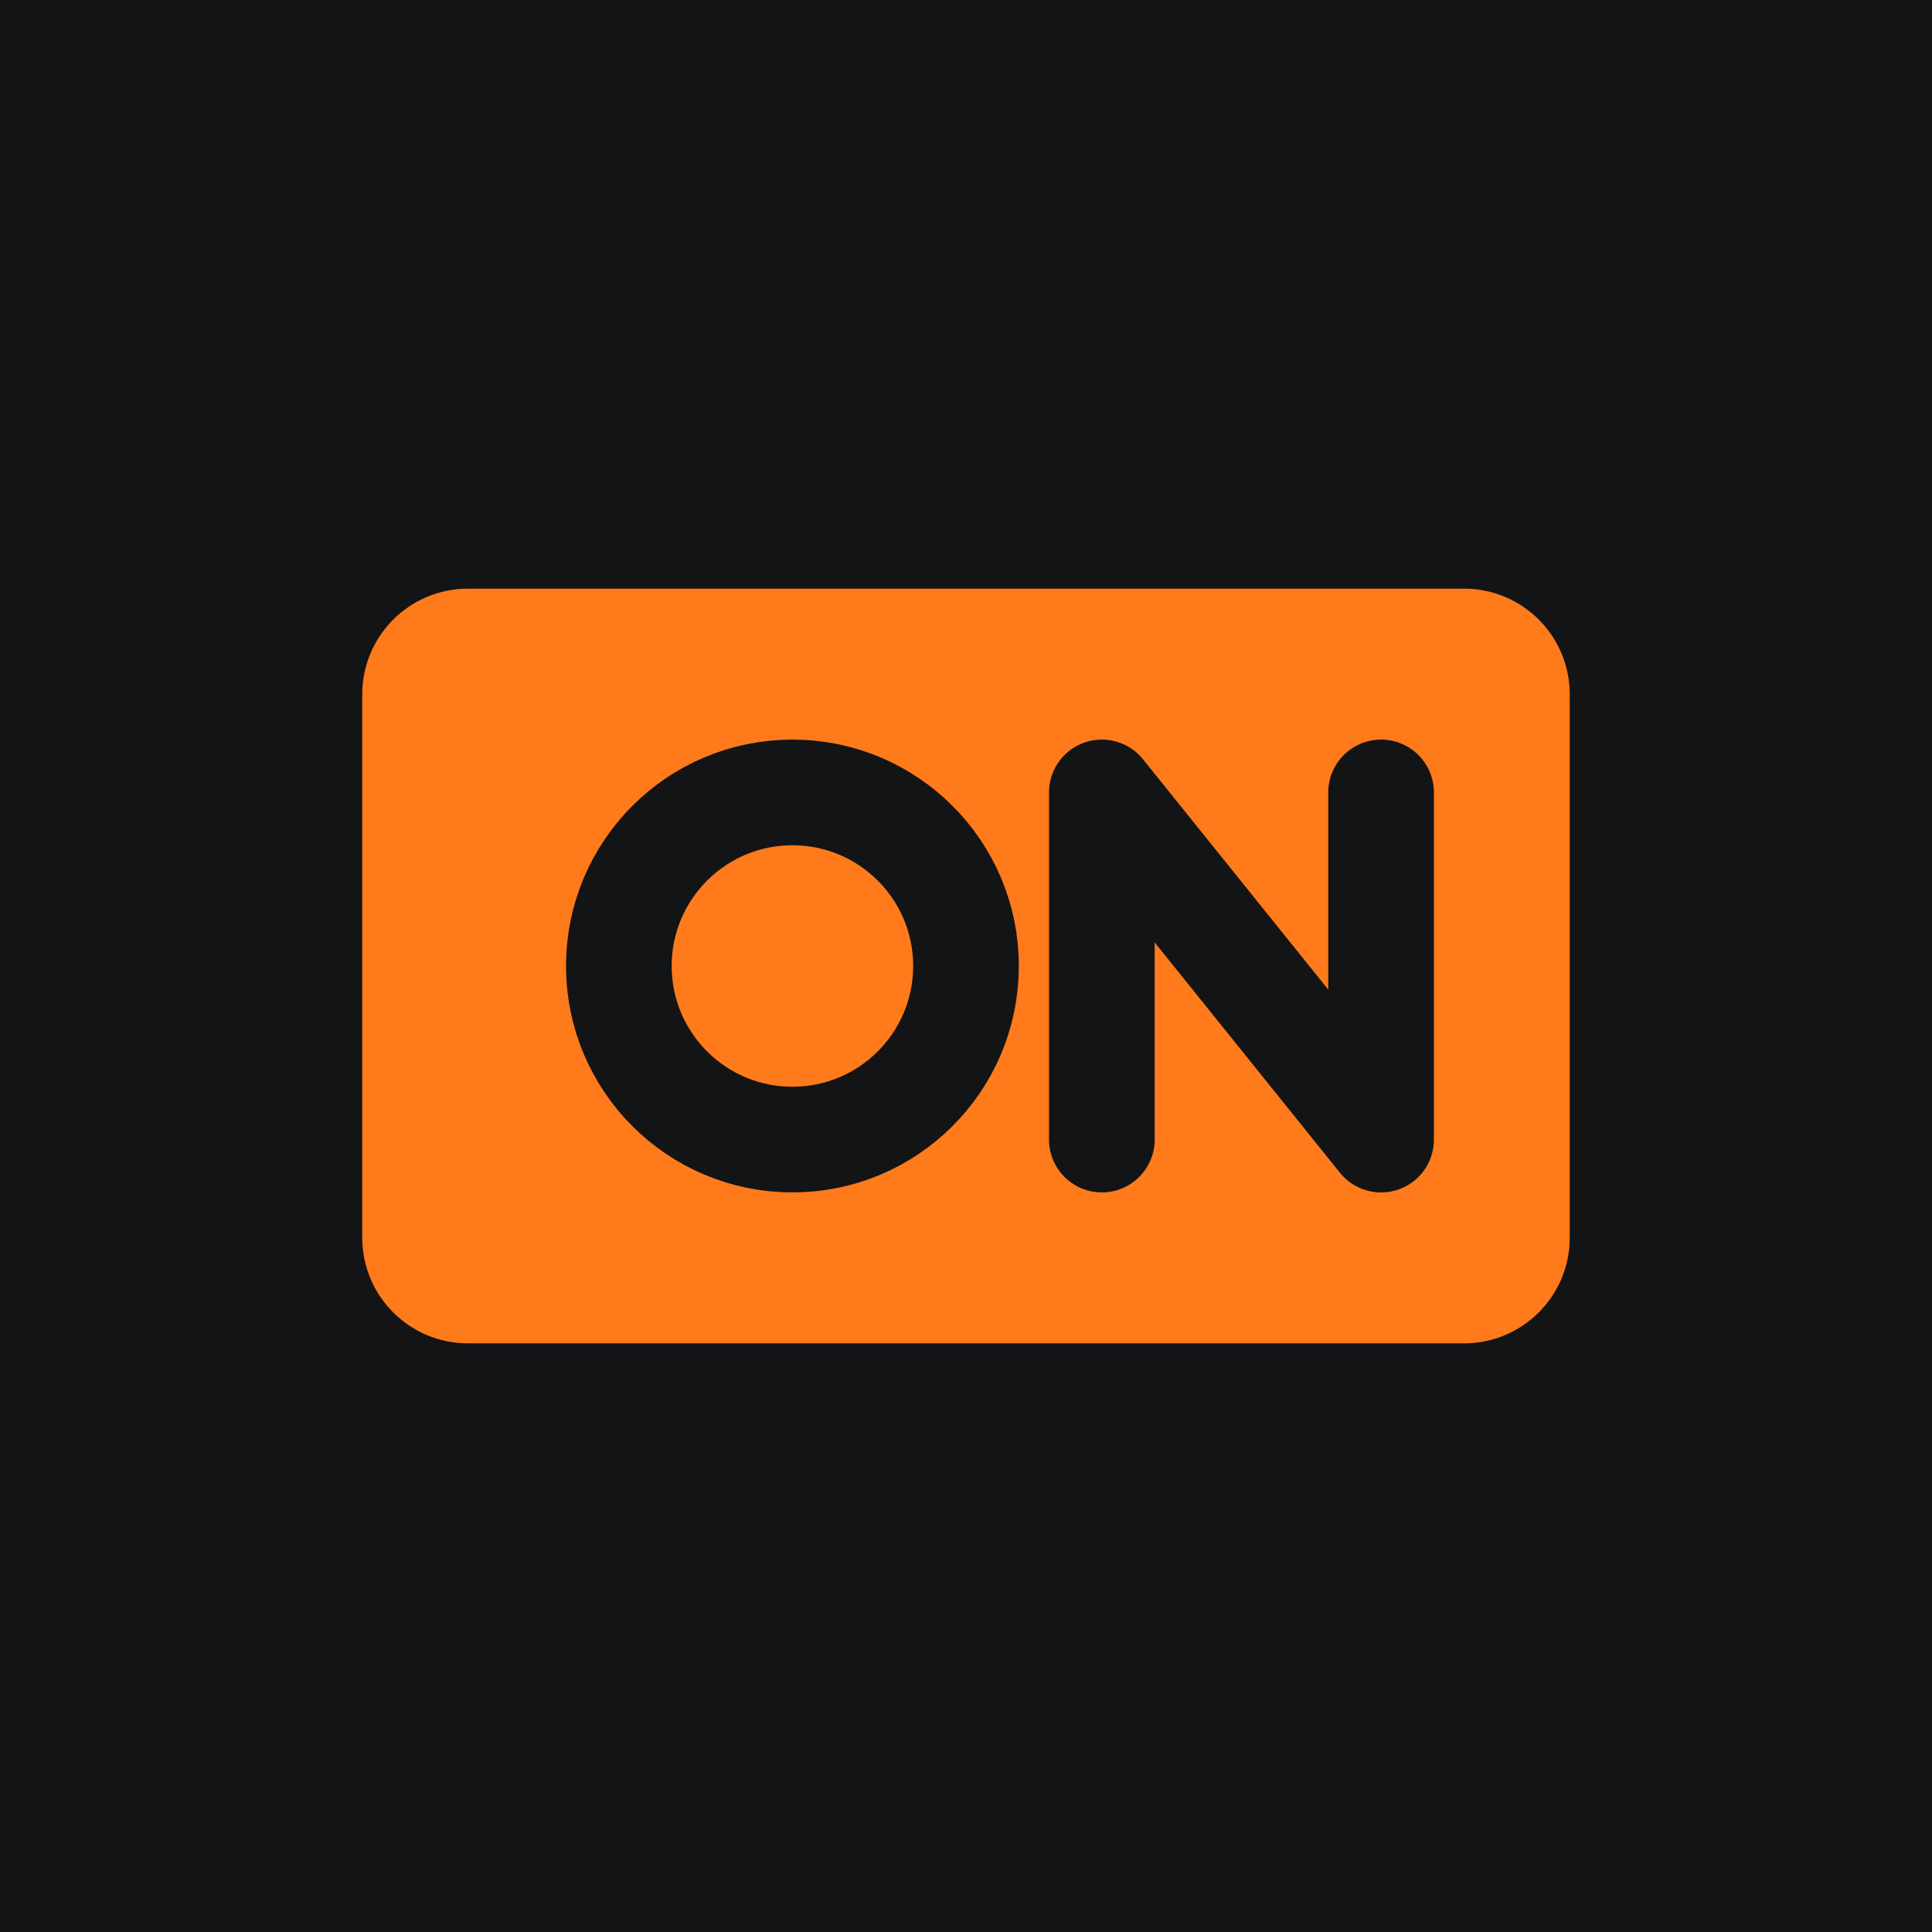
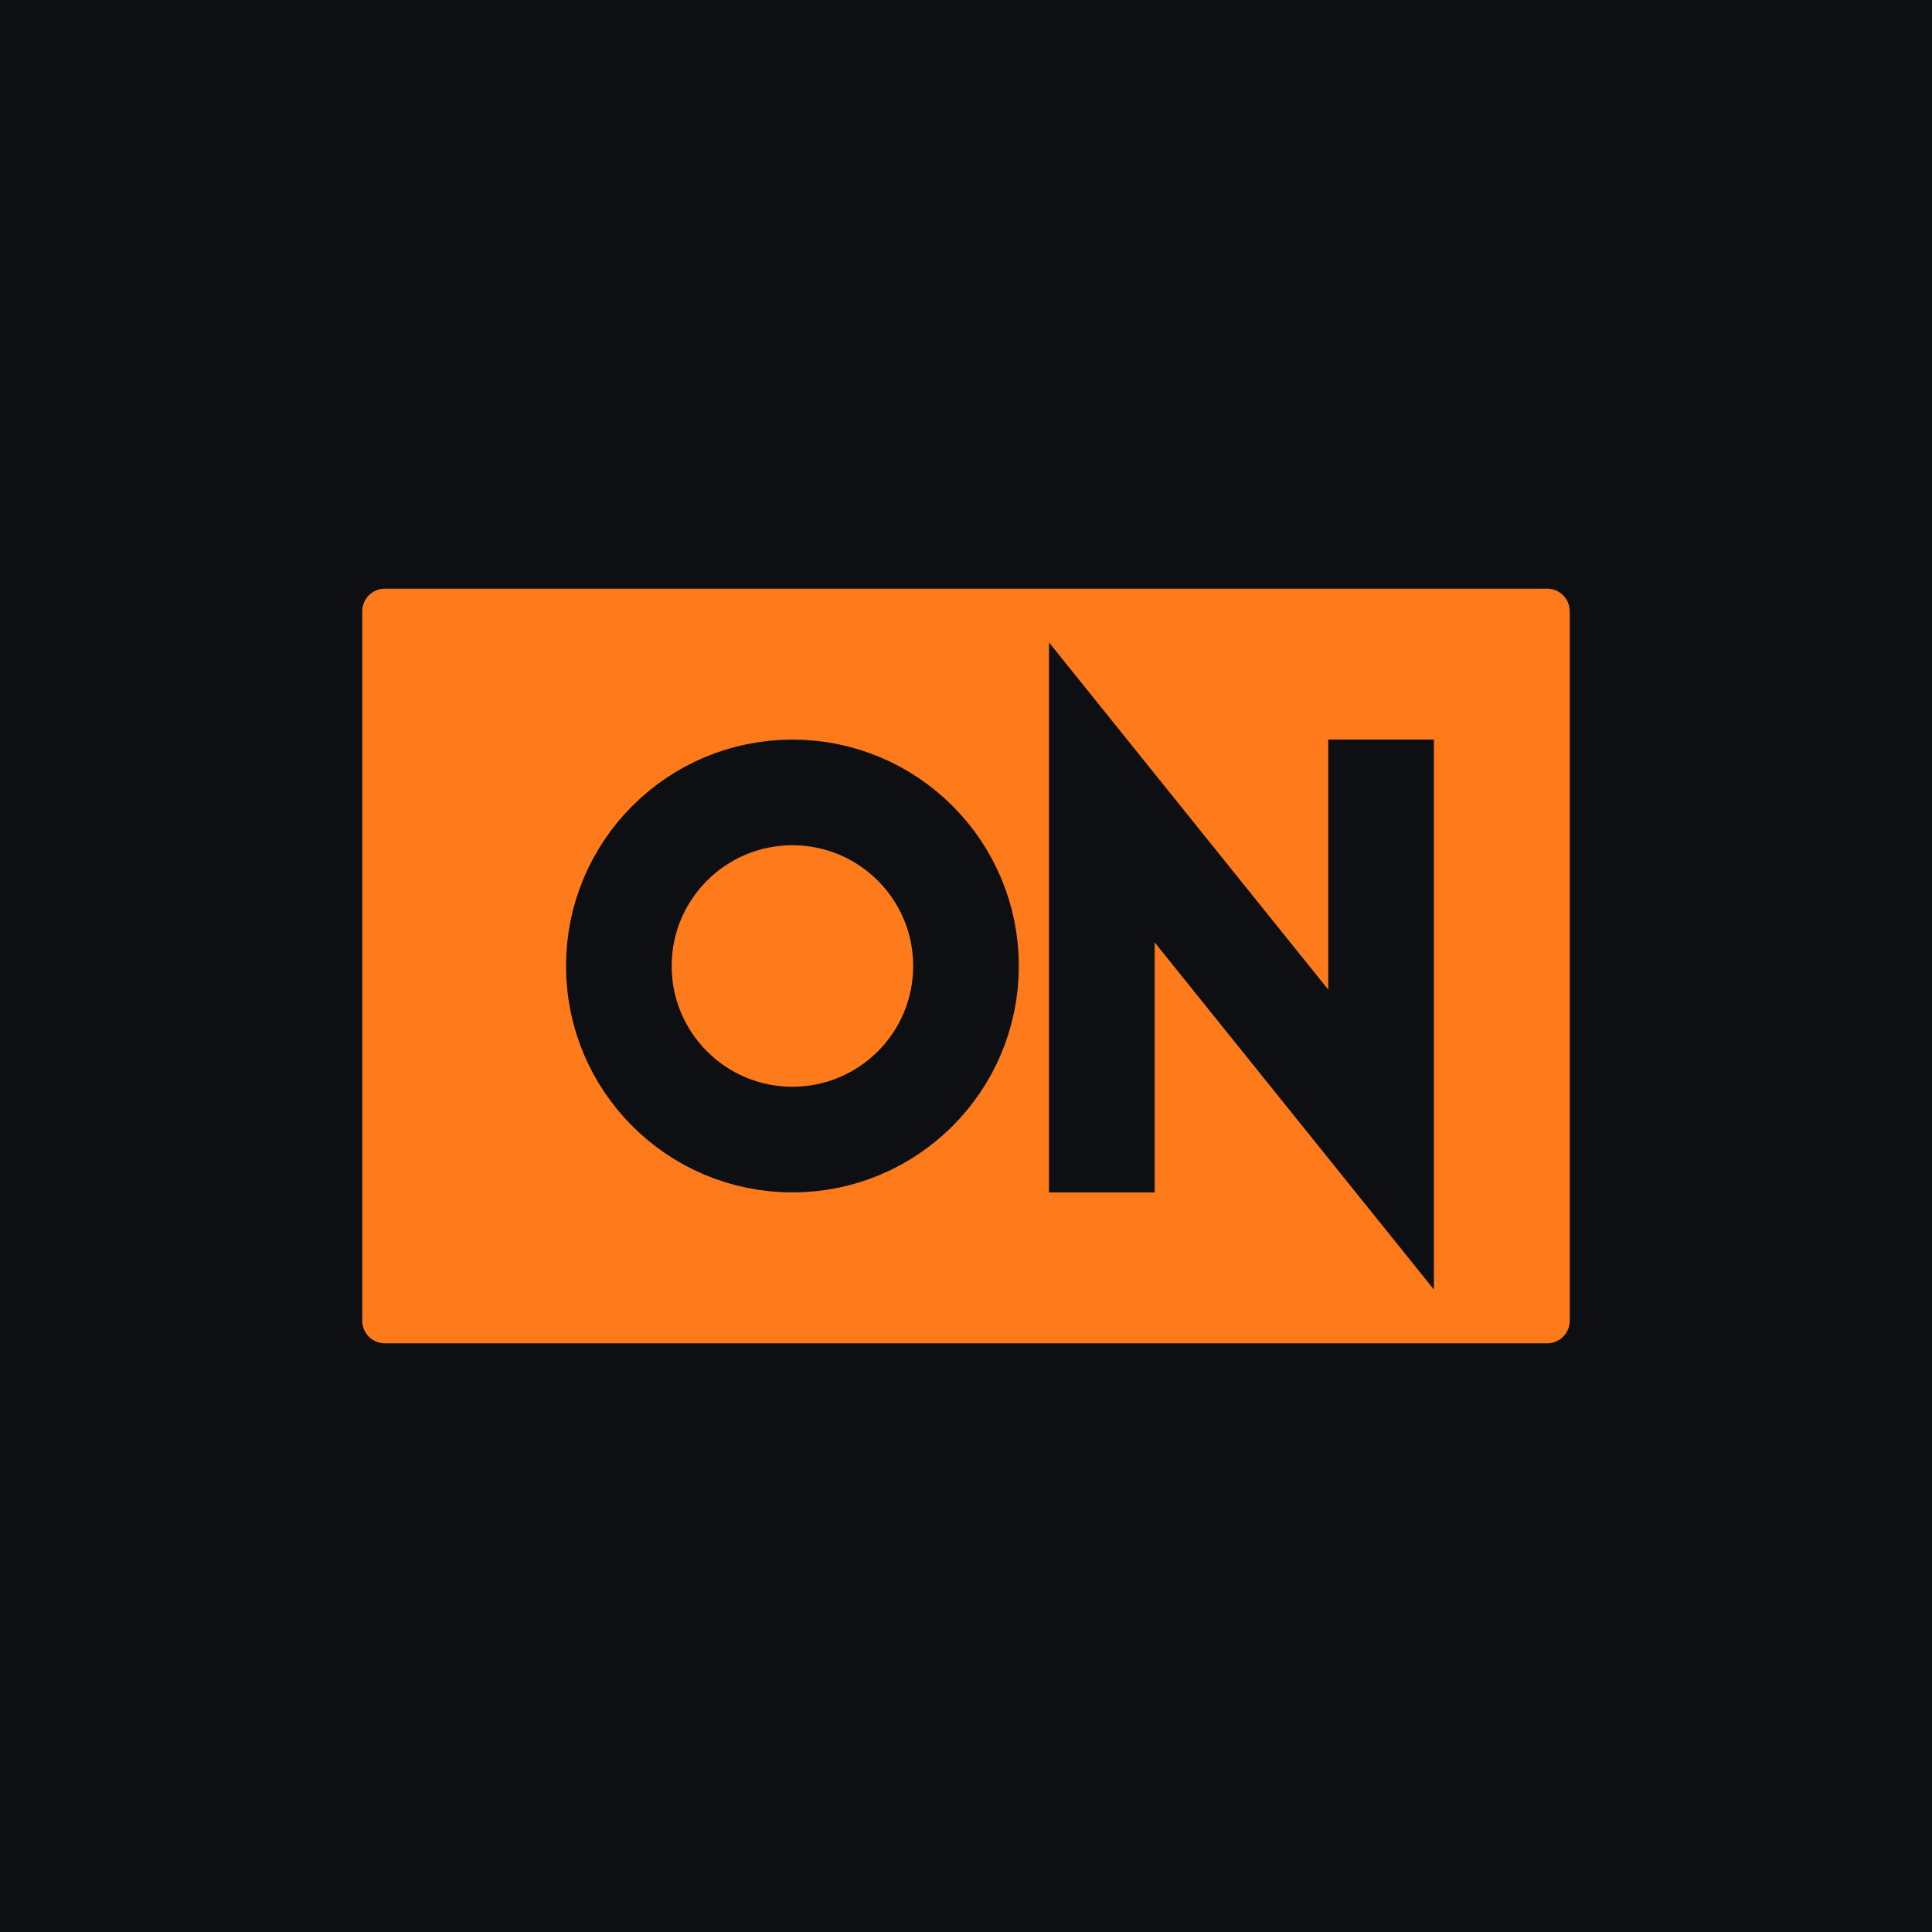
<svg xmlns="http://www.w3.org/2000/svg" viewBox="0 0 512 512" width="512" height="512" role="img" aria-label="ON-STYLE">
-   <rect width="512" height="512" fill="#131416" />
-   <rect x="96" y="156" width="320" height="200" rx="28" fill="#ff7a1a" />
-   <g fill="none" stroke="#131416" stroke-width="28" stroke-linecap="round" stroke-linejoin="round">
+   <rect width="512" height="512" fill="#0d0f12" />
+   <rect x="96" y="156" width="320" height="200" rx="6" fill="#ff7a1a" />
+   <g fill="none" stroke="#0d0f12" stroke-width="28" stroke-linecap="square" stroke-linejoin="miter">
    <circle cx="210" cy="256" r="46" />
    <path d="M292 302V210L366 302V210" />
  </g>
</svg>
